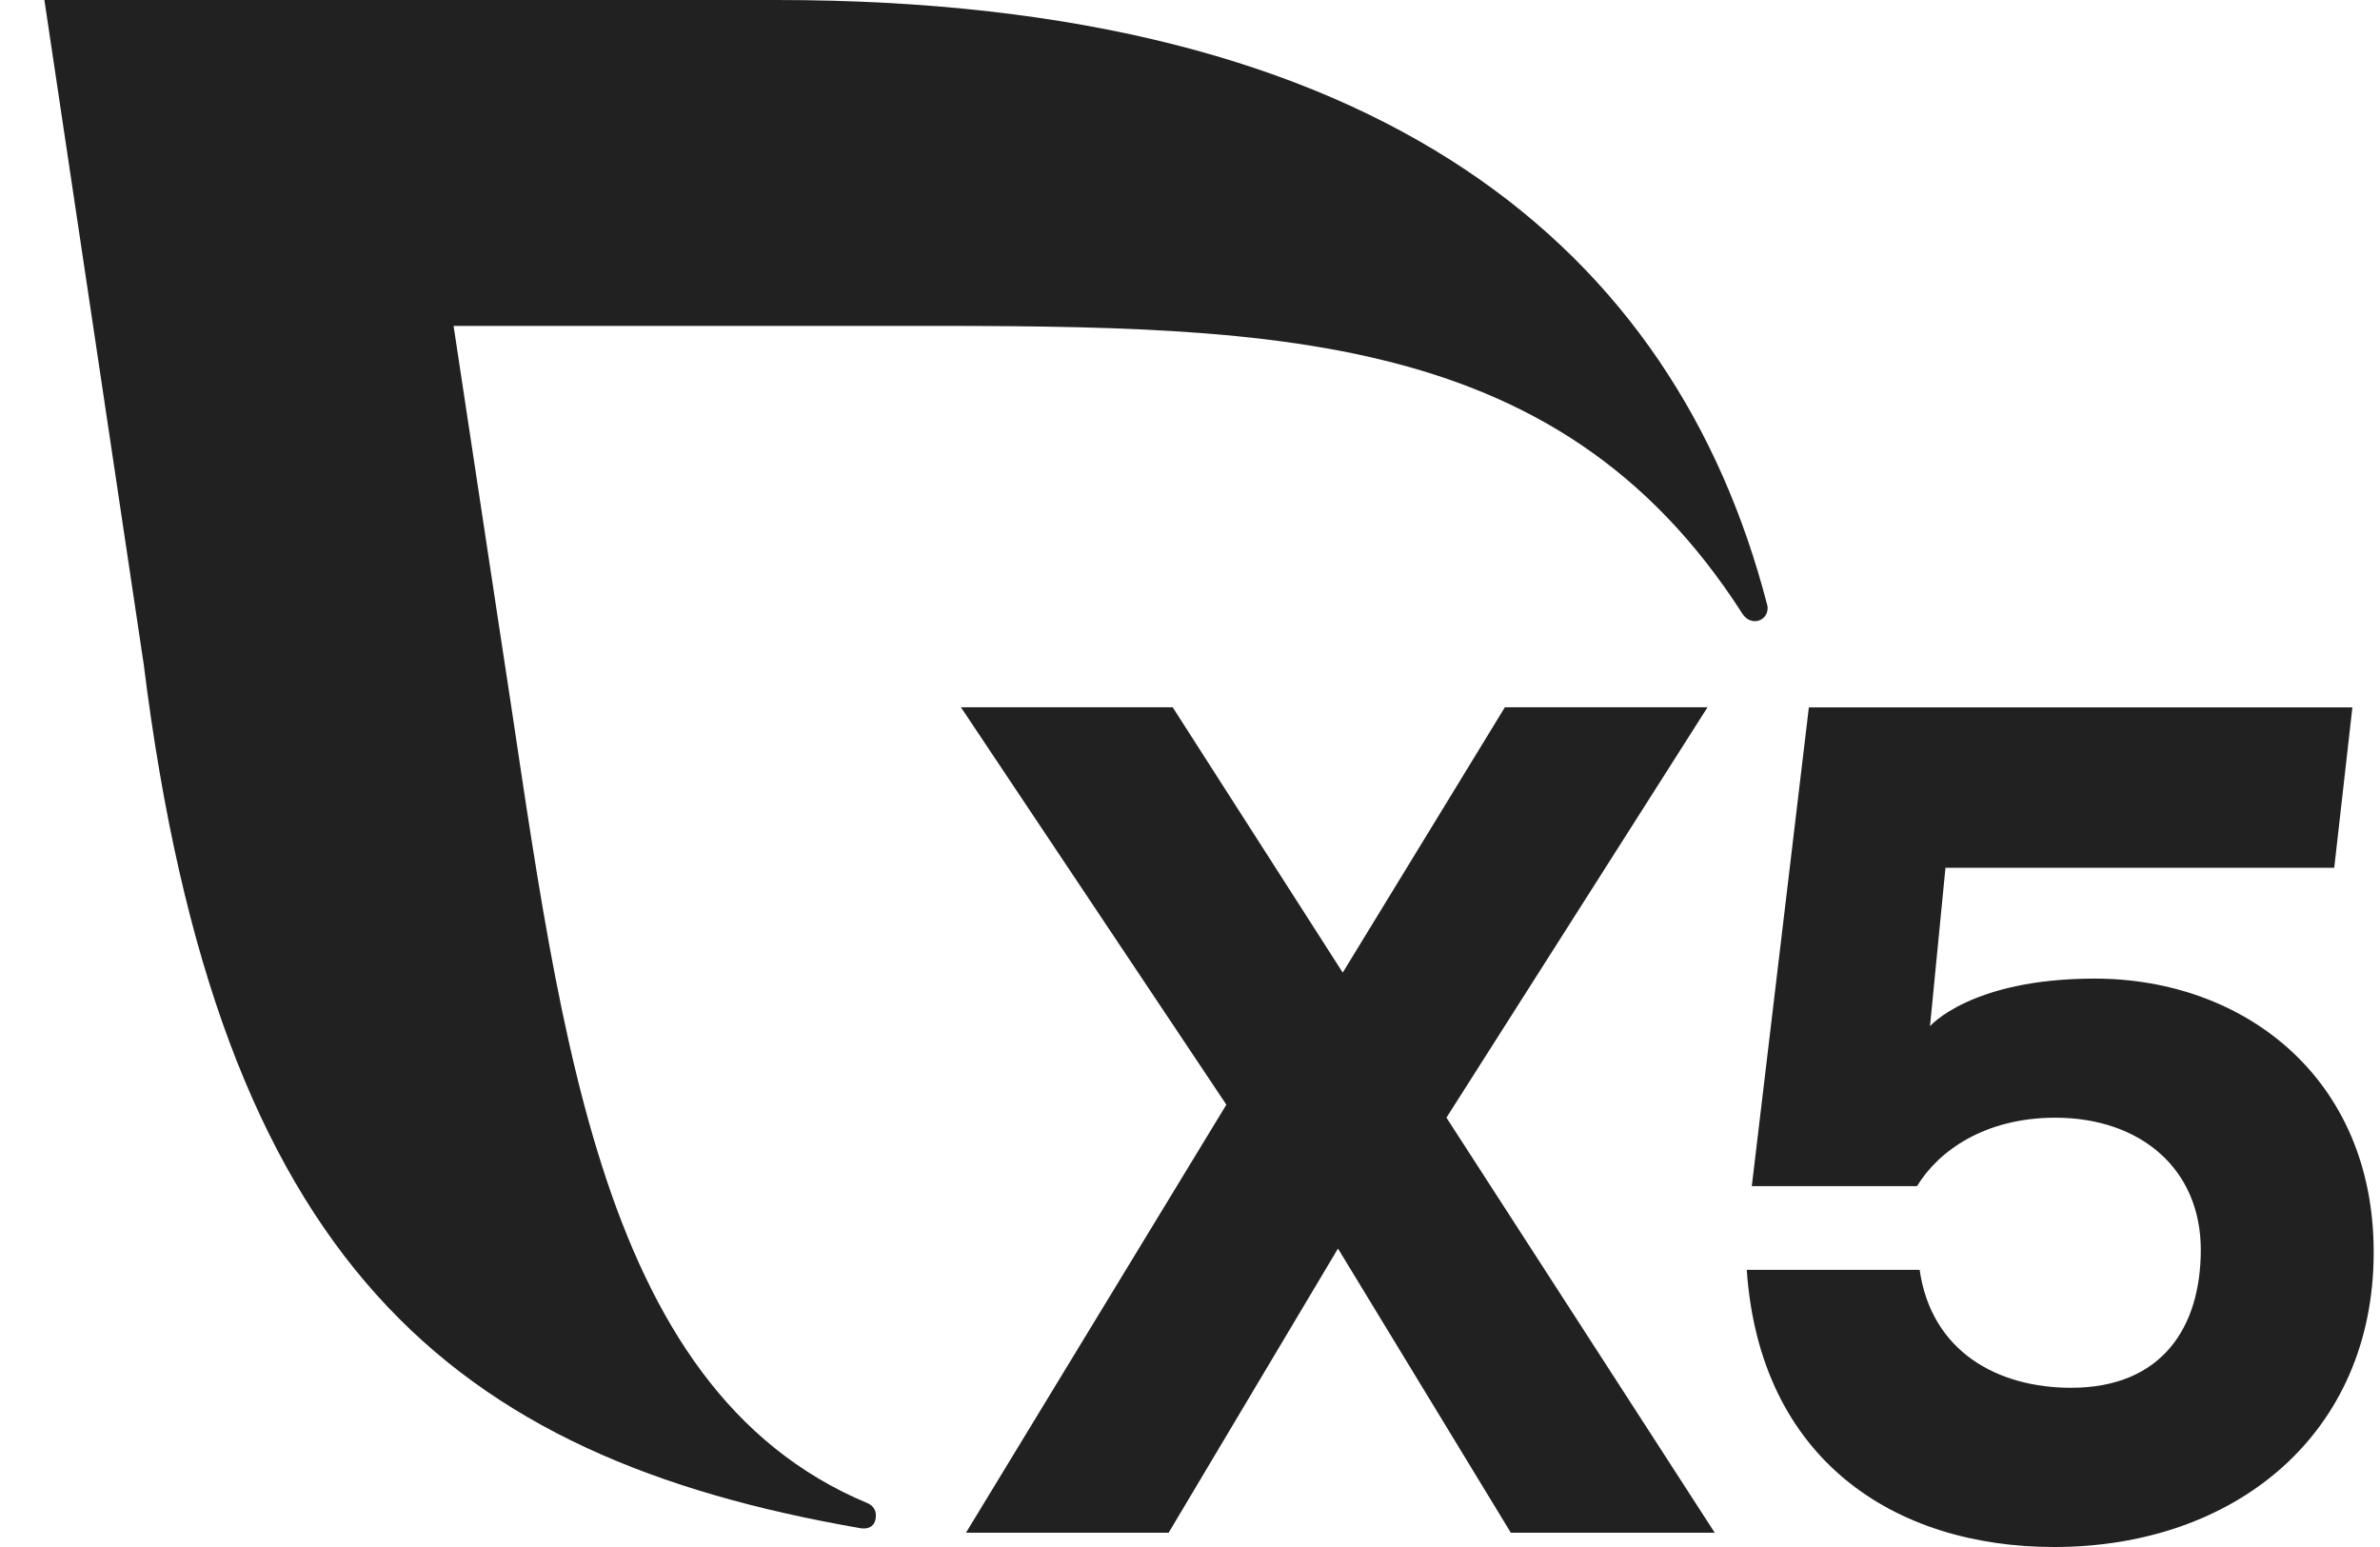
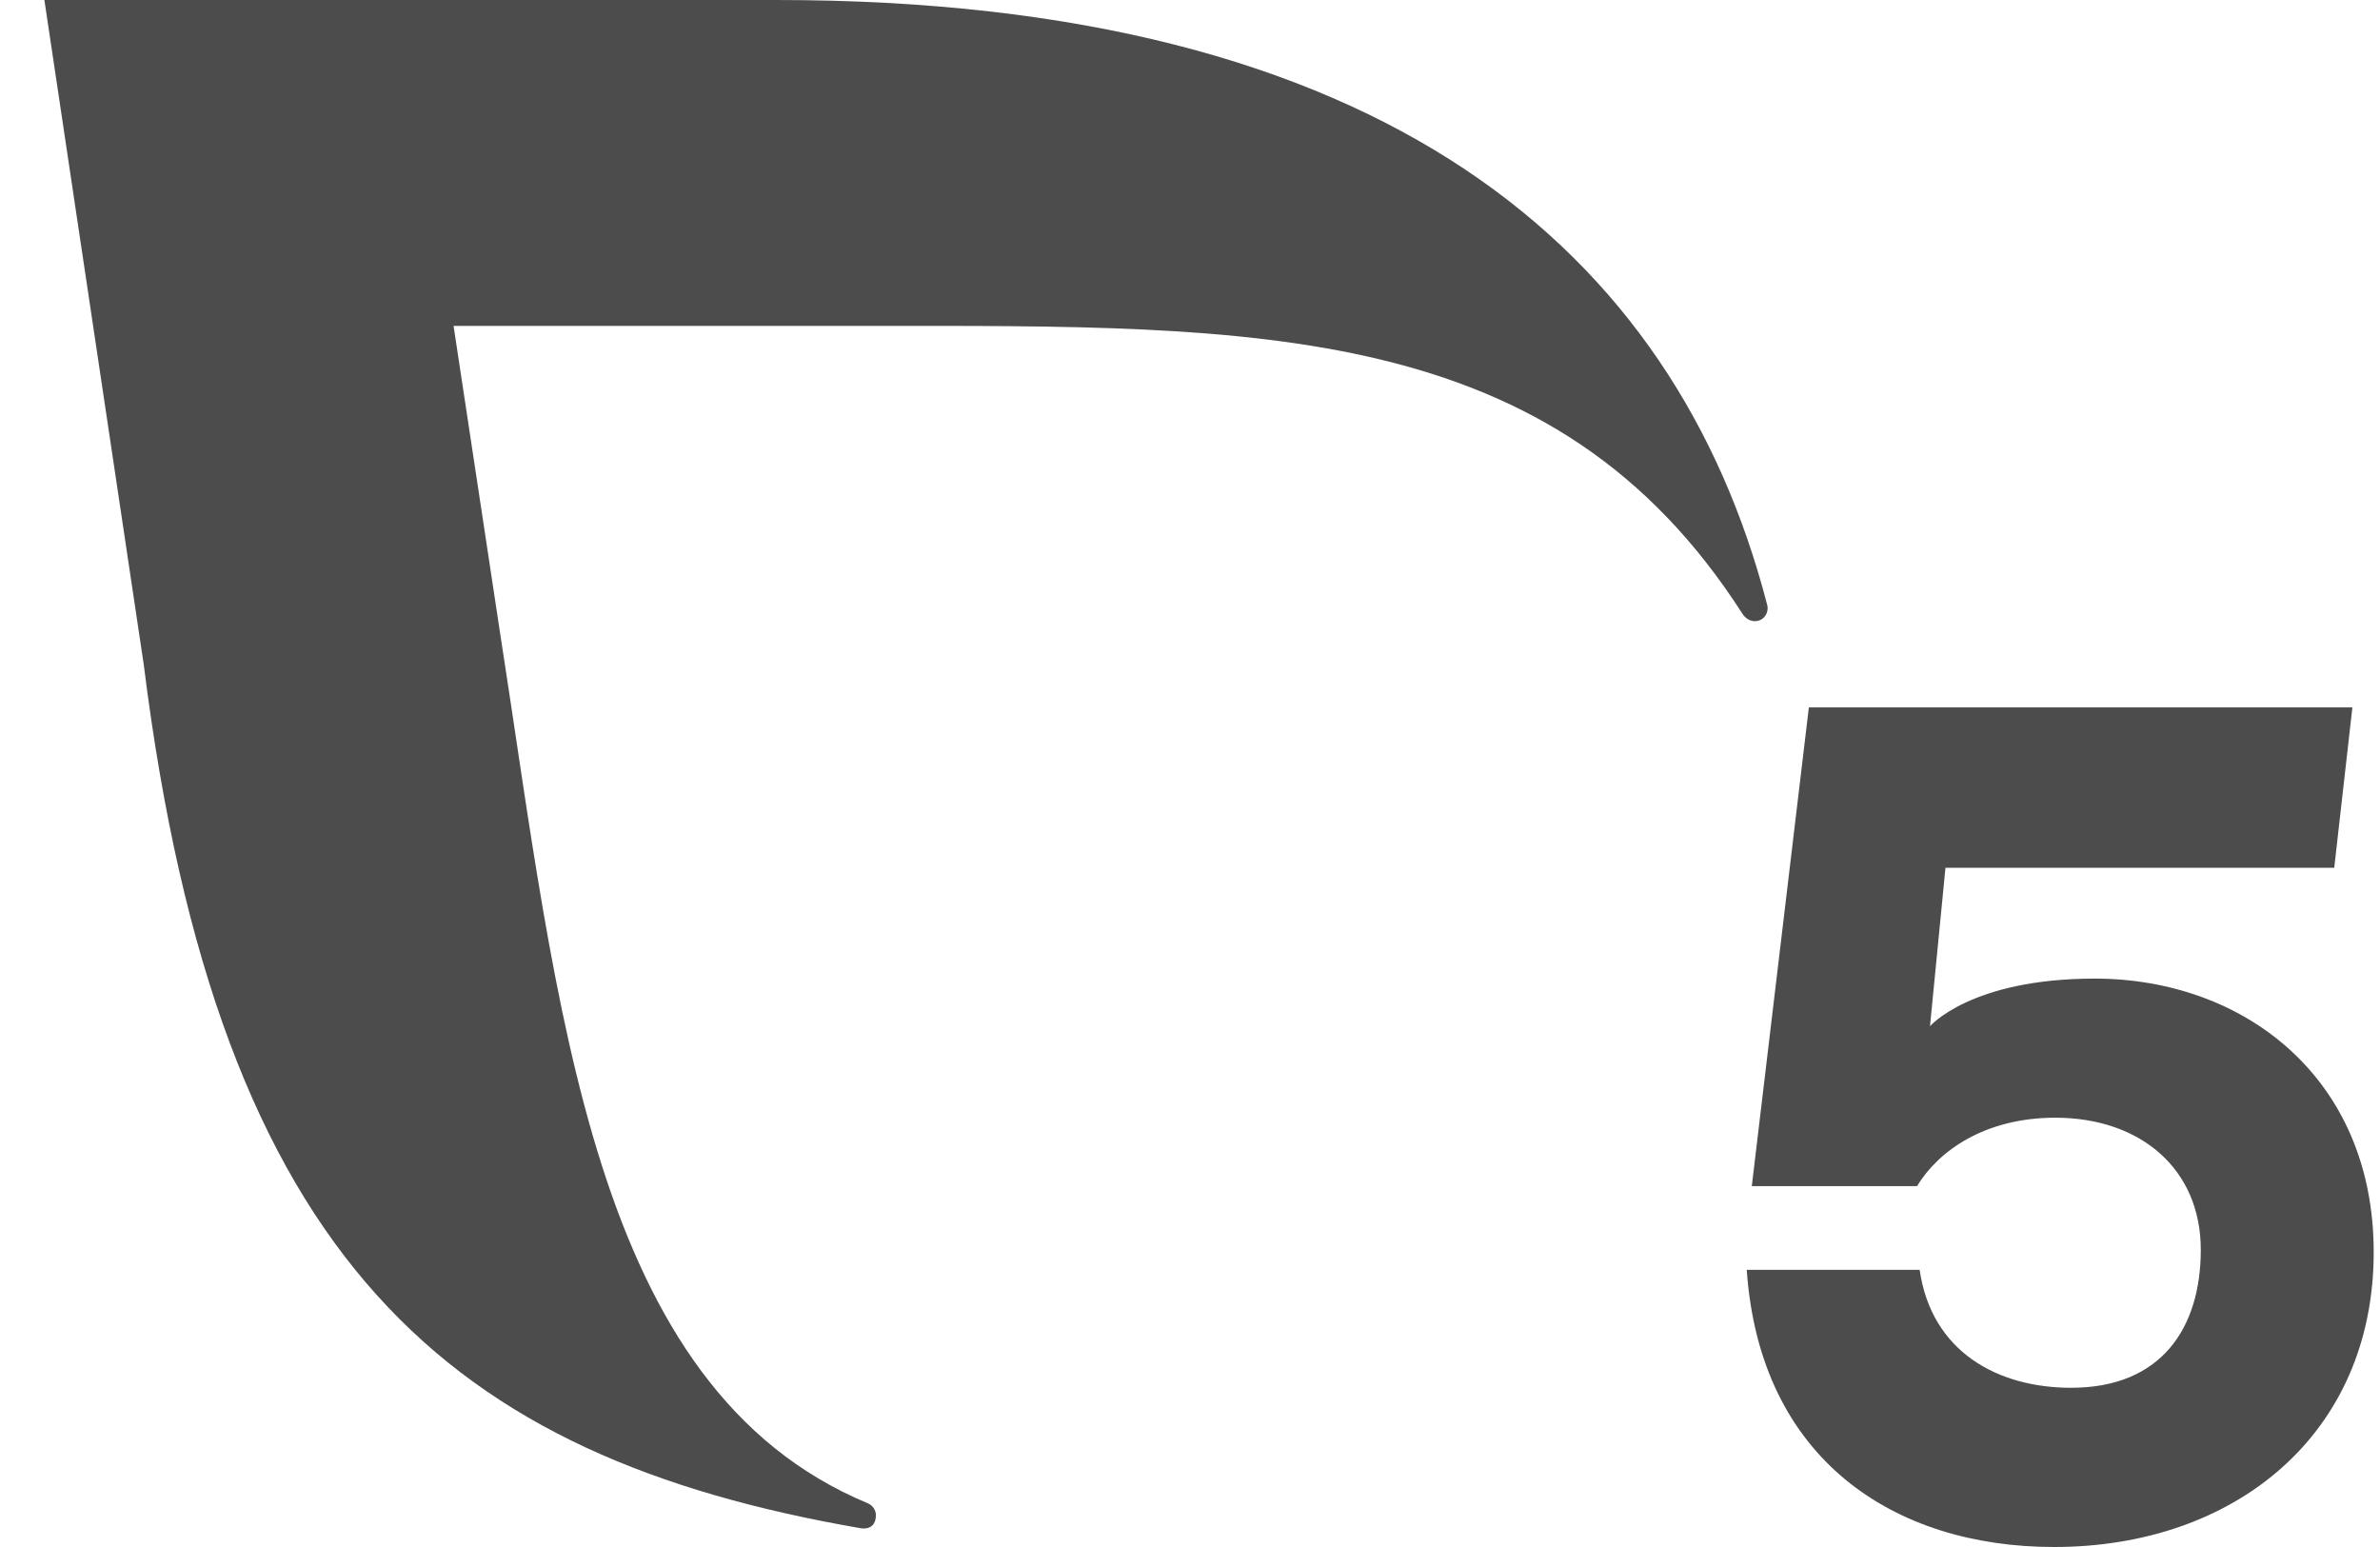
<svg xmlns="http://www.w3.org/2000/svg" width="40" height="26" viewBox="0 0 40 26" fill="none">
-   <path d="M25.392 25.76L22.487 20.984L19.641 25.76H16.235L20.611 18.566L16.15 11.887H19.709L22.567 16.346L25.292 11.887H28.698L24.31 18.784L28.819 25.76H25.392Z" fill="#212121" />
-   <path d="M39.894 21.045C39.894 24.097 37.569 26 34.523 26C31.838 26 29.578 24.533 29.357 21.342H32.263C32.463 22.729 33.586 23.324 34.808 23.324C36.331 23.324 36.988 22.313 36.988 21.005C36.988 19.638 35.966 18.785 34.543 18.785C33.361 18.785 32.58 19.34 32.219 19.935H29.442L30.401 11.889H39.536L39.231 14.584H32.697L32.437 17.247C32.437 17.247 33.124 16.447 35.204 16.447C37.709 16.447 39.894 18.111 39.894 21.045Z" fill="#212121" />
-   <path d="M29.699 10.16C28.151 4.193 23.24 0 13.05 0H0.746L2.416 11.17C3.673 21.248 7.57 24.491 14.467 25.685C14.499 25.69 14.718 25.721 14.721 25.468C14.722 25.377 14.664 25.298 14.584 25.265C9.922 23.323 9.39 16.957 8.394 10.568L7.623 5.477H14.647C21.122 5.477 26.122 5.376 29.287 10.319C29.334 10.389 29.407 10.44 29.494 10.44C29.617 10.44 29.708 10.342 29.708 10.221C29.708 10.2 29.705 10.179 29.699 10.16Z" fill="#212121 " />
+   <path d="M25.392 25.76L22.487 20.984L19.641 25.76H16.235L20.611 18.566L16.15 11.887H19.709L22.567 16.346L25.292 11.887H28.698L24.31 18.784L28.819 25.76H25.392Z" fill="#4C4C4C1" />
+   <path d="M39.894 21.045C39.894 24.097 37.569 26 34.523 26C31.838 26 29.578 24.533 29.357 21.342H32.263C32.463 22.729 33.586 23.324 34.808 23.324C36.331 23.324 36.988 22.313 36.988 21.005C36.988 19.638 35.966 18.785 34.543 18.785C33.361 18.785 32.58 19.34 32.219 19.935H29.442L30.401 11.889H39.536L39.231 14.584H32.697L32.437 17.247C32.437 17.247 33.124 16.447 35.204 16.447C37.709 16.447 39.894 18.111 39.894 21.045Z" fill="#4C4C4C" />
+   <path d="M29.699 10.16C28.151 4.193 23.24 0 13.05 0H0.746L2.416 11.17C3.673 21.248 7.57 24.491 14.467 25.685C14.499 25.69 14.718 25.721 14.721 25.468C14.722 25.377 14.664 25.298 14.584 25.265C9.922 23.323 9.39 16.957 8.394 10.568L7.623 5.477H14.647C21.122 5.477 26.122 5.376 29.287 10.319C29.334 10.389 29.407 10.44 29.494 10.44C29.617 10.44 29.708 10.342 29.708 10.221C29.708 10.2 29.705 10.179 29.699 10.16Z" fill="#4C4C4C " />
</svg>
